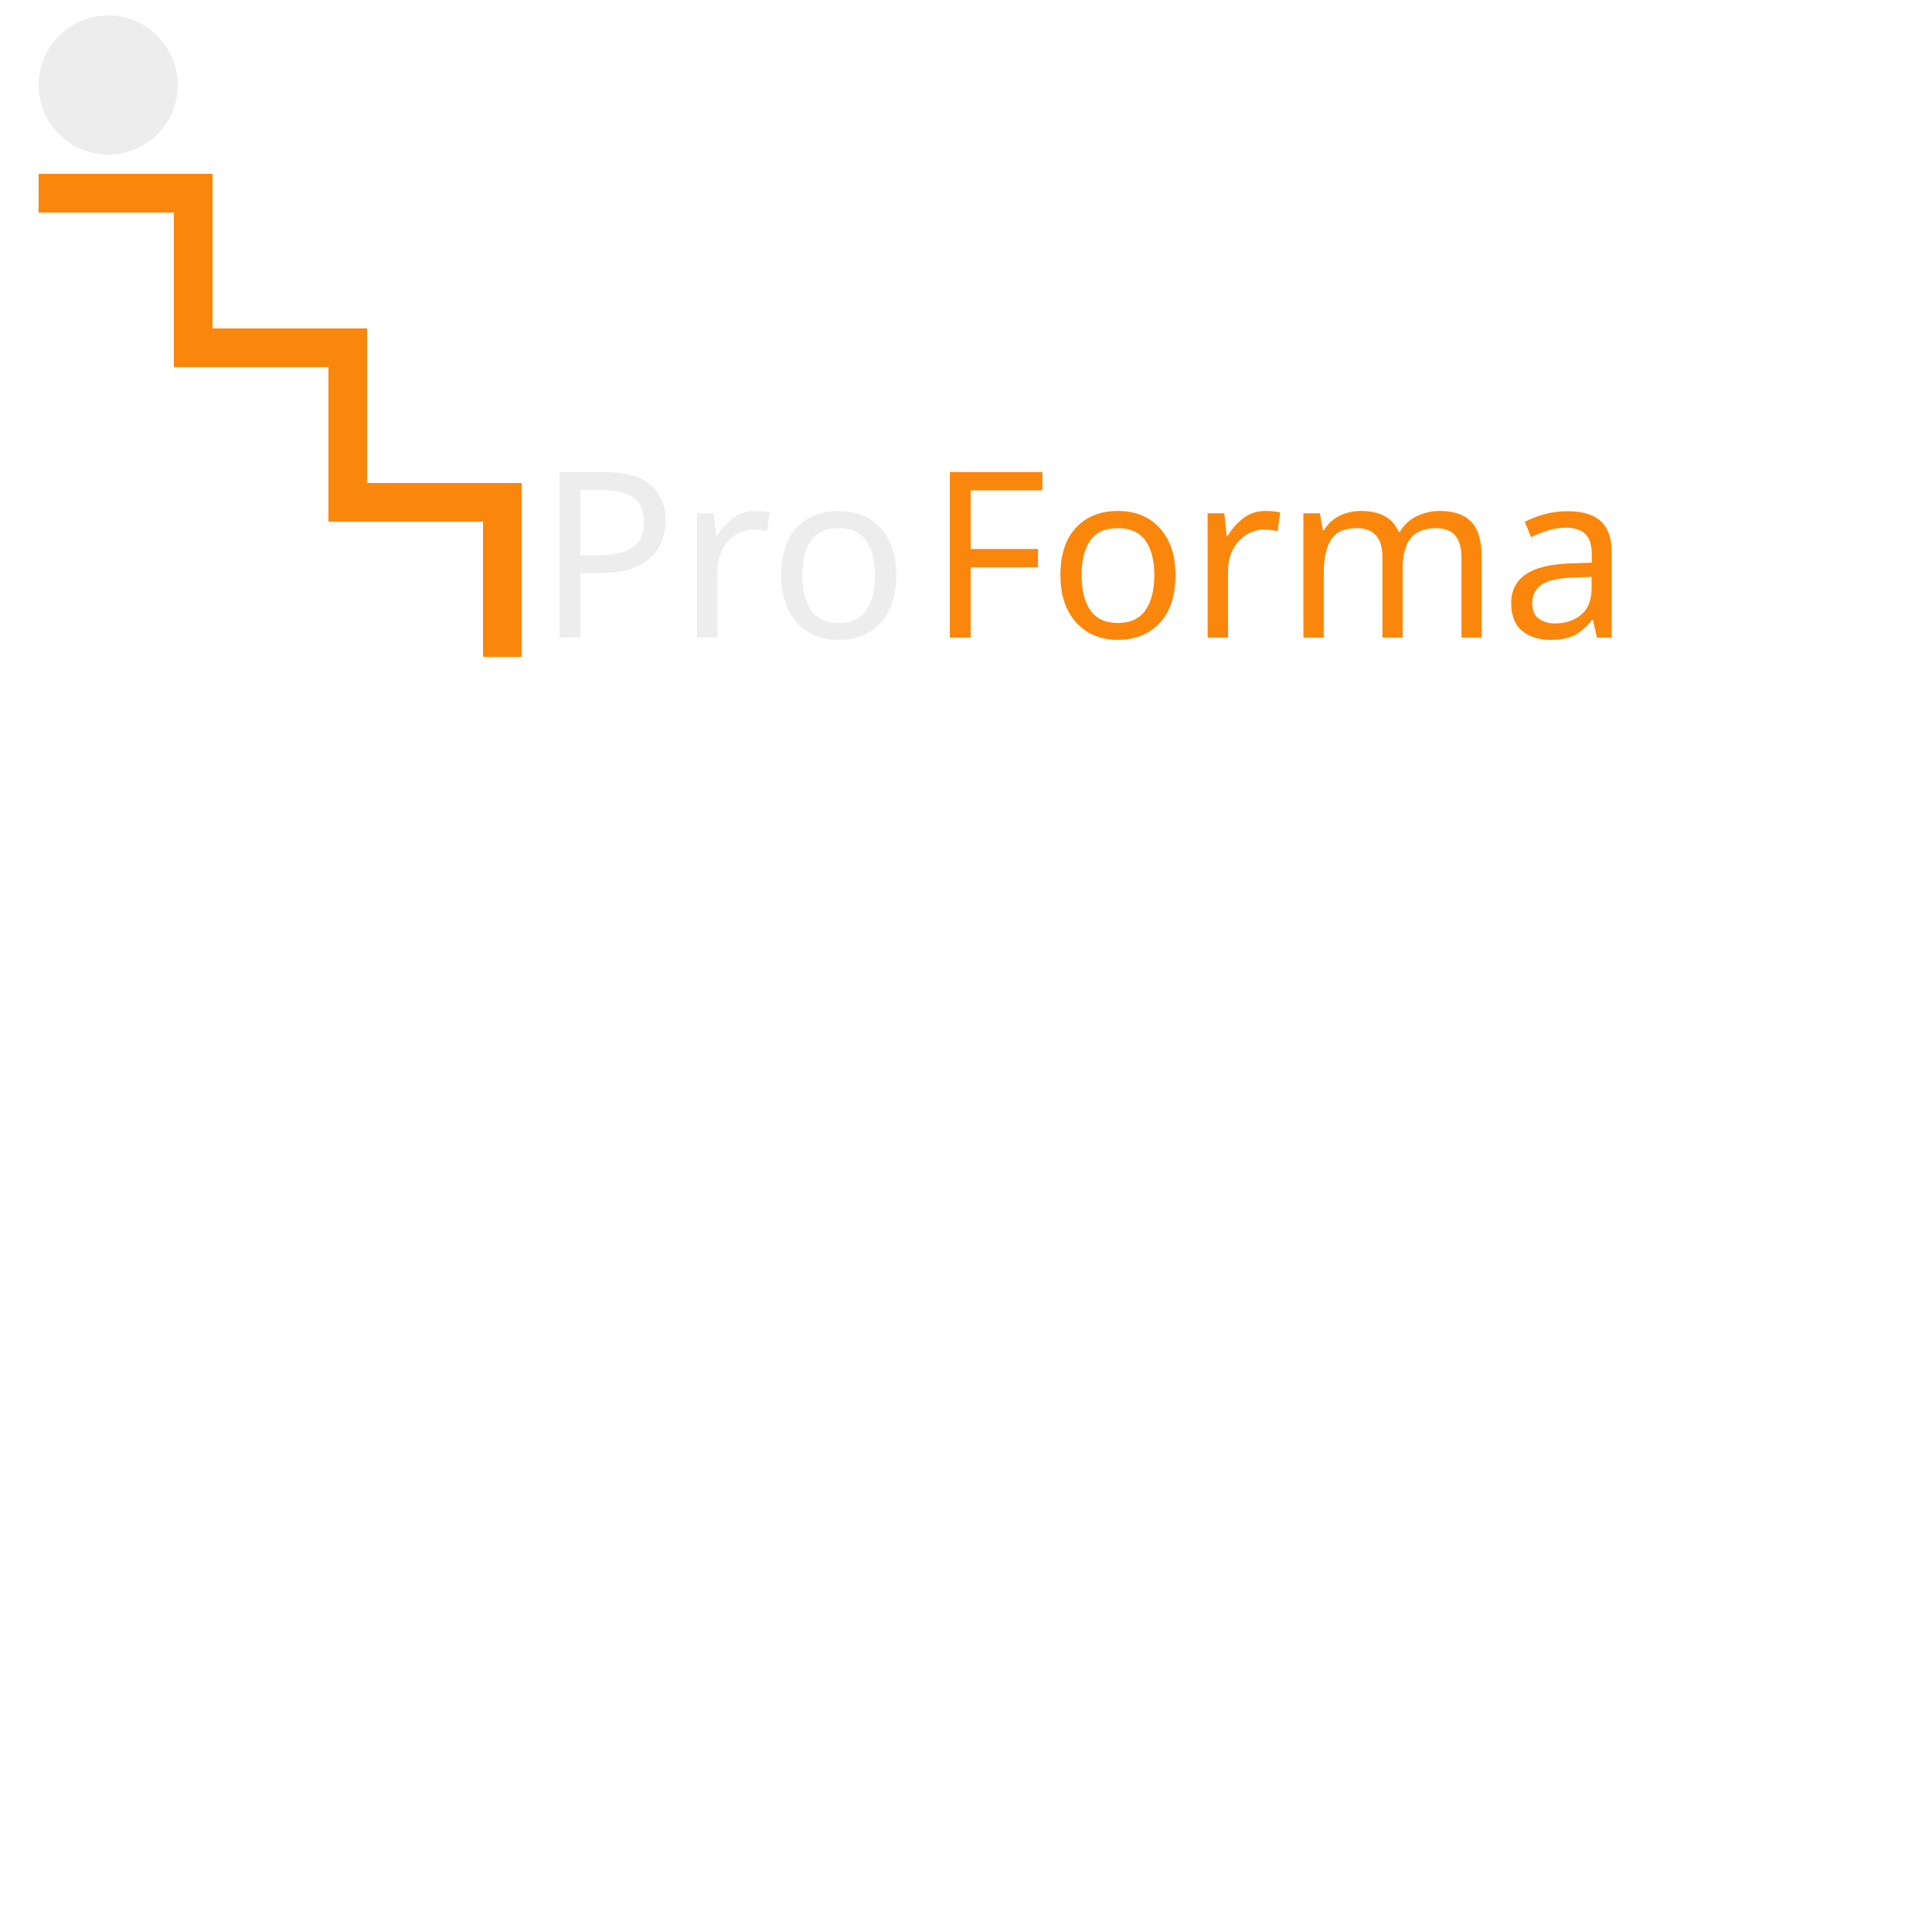
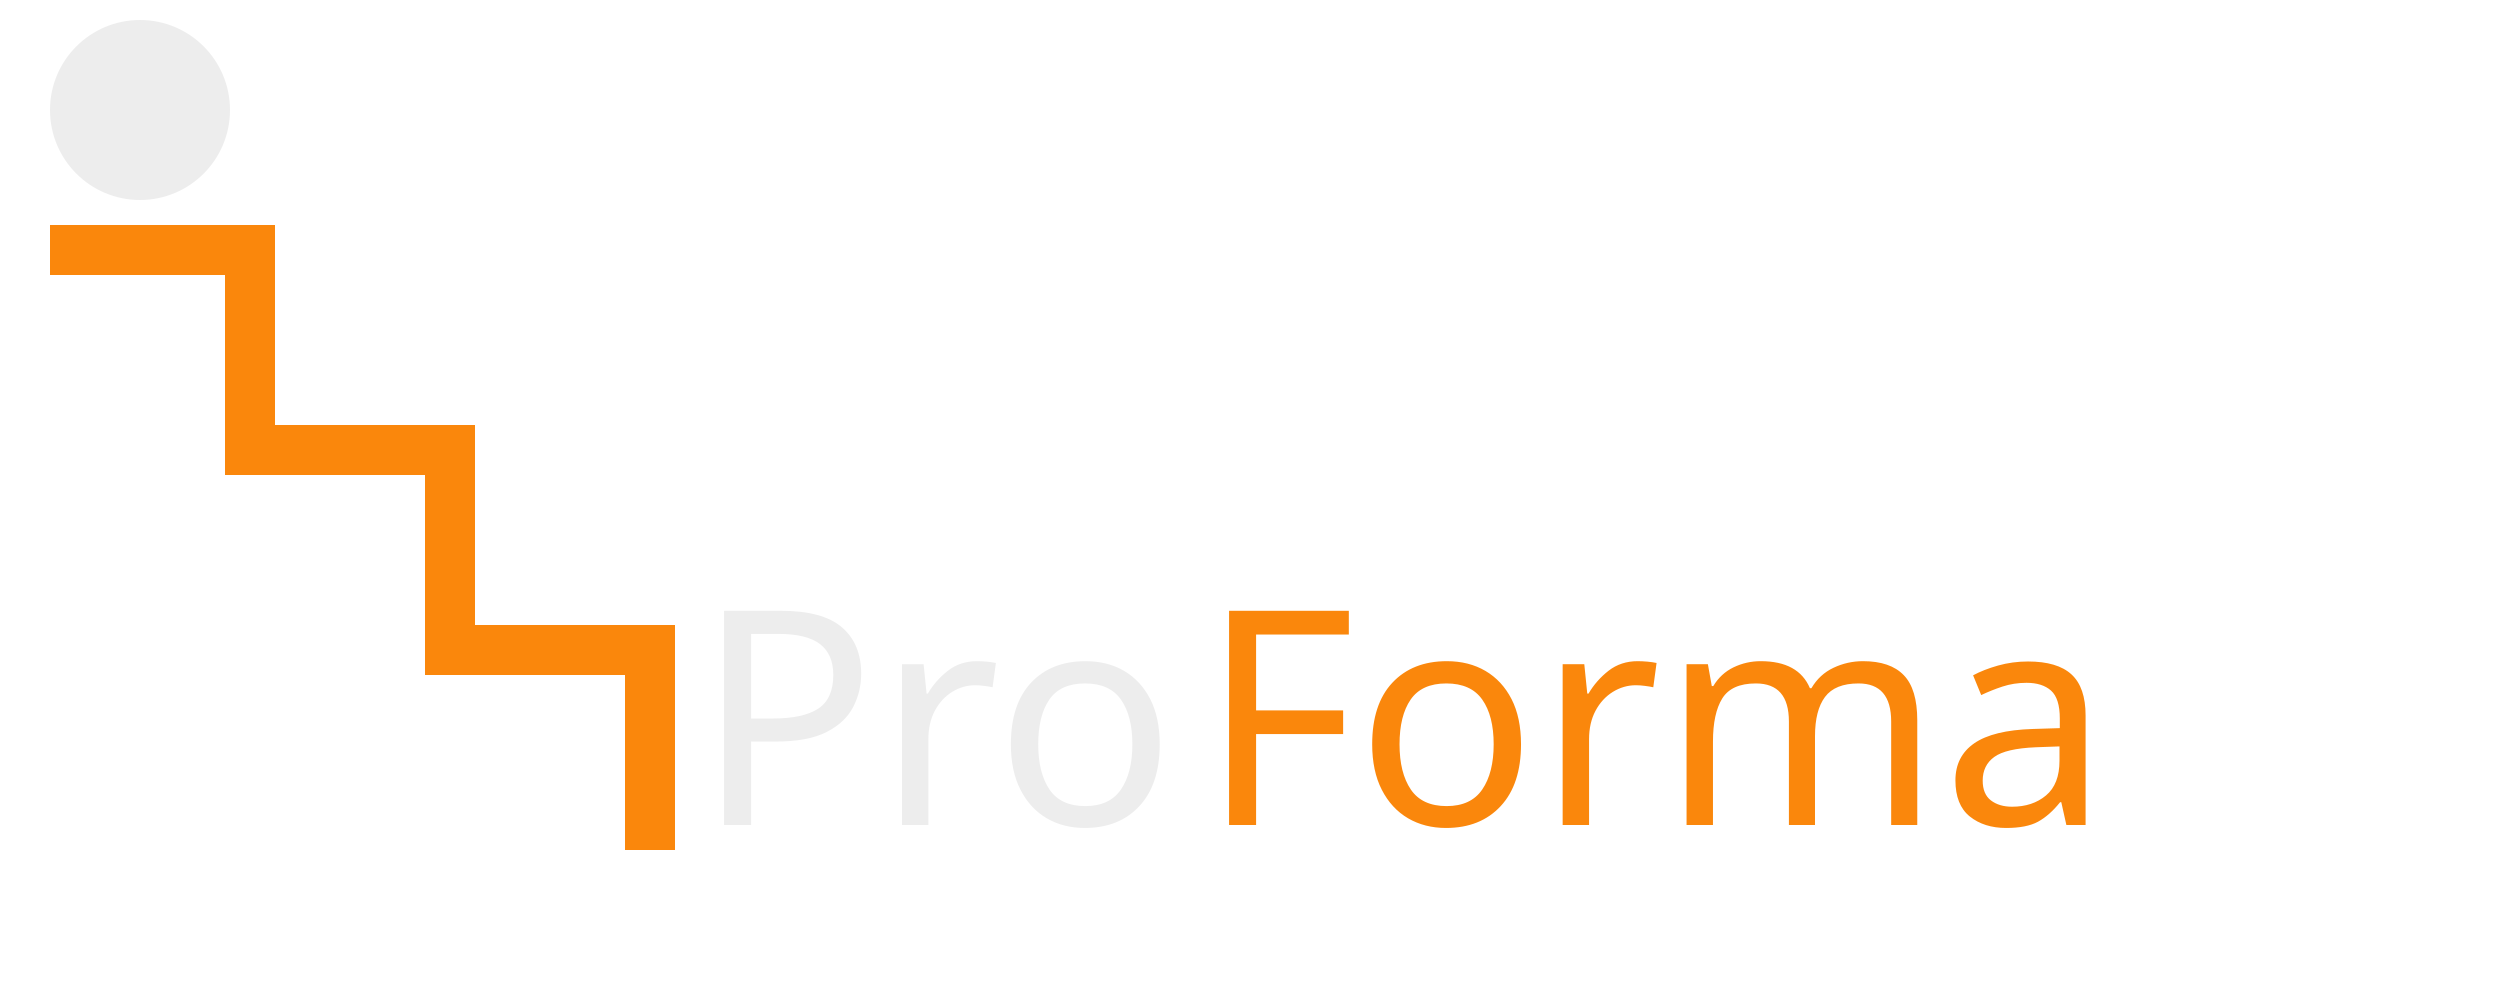
- <svg xmlns="http://www.w3.org/2000/svg" viewBox="0 0 500 500">
+ <svg xmlns="http://www.w3.org/2000/svg" viewBox="0 0 500 200">
  <polyline fill="none" stroke="rgb(250,135,12)" stroke-width="10" points="10,50 50,50 50,90 90,90 90,130 130,130 130, 170" />
  <text x="139" y="165" font-size="60" font-family="Souvenir" fill="rgb(237,237,237)">Pro</text>
  <text x="240" y="165" font-size="60" font-family="Souvenir" fill="rgb(250,135,12)">Forma</text>
  <circle fill="rgb(237,237,237)" stroke="rgb(237,237,237)" stroke-width="6" cx="28" cy="22" r="15" />
</svg>
